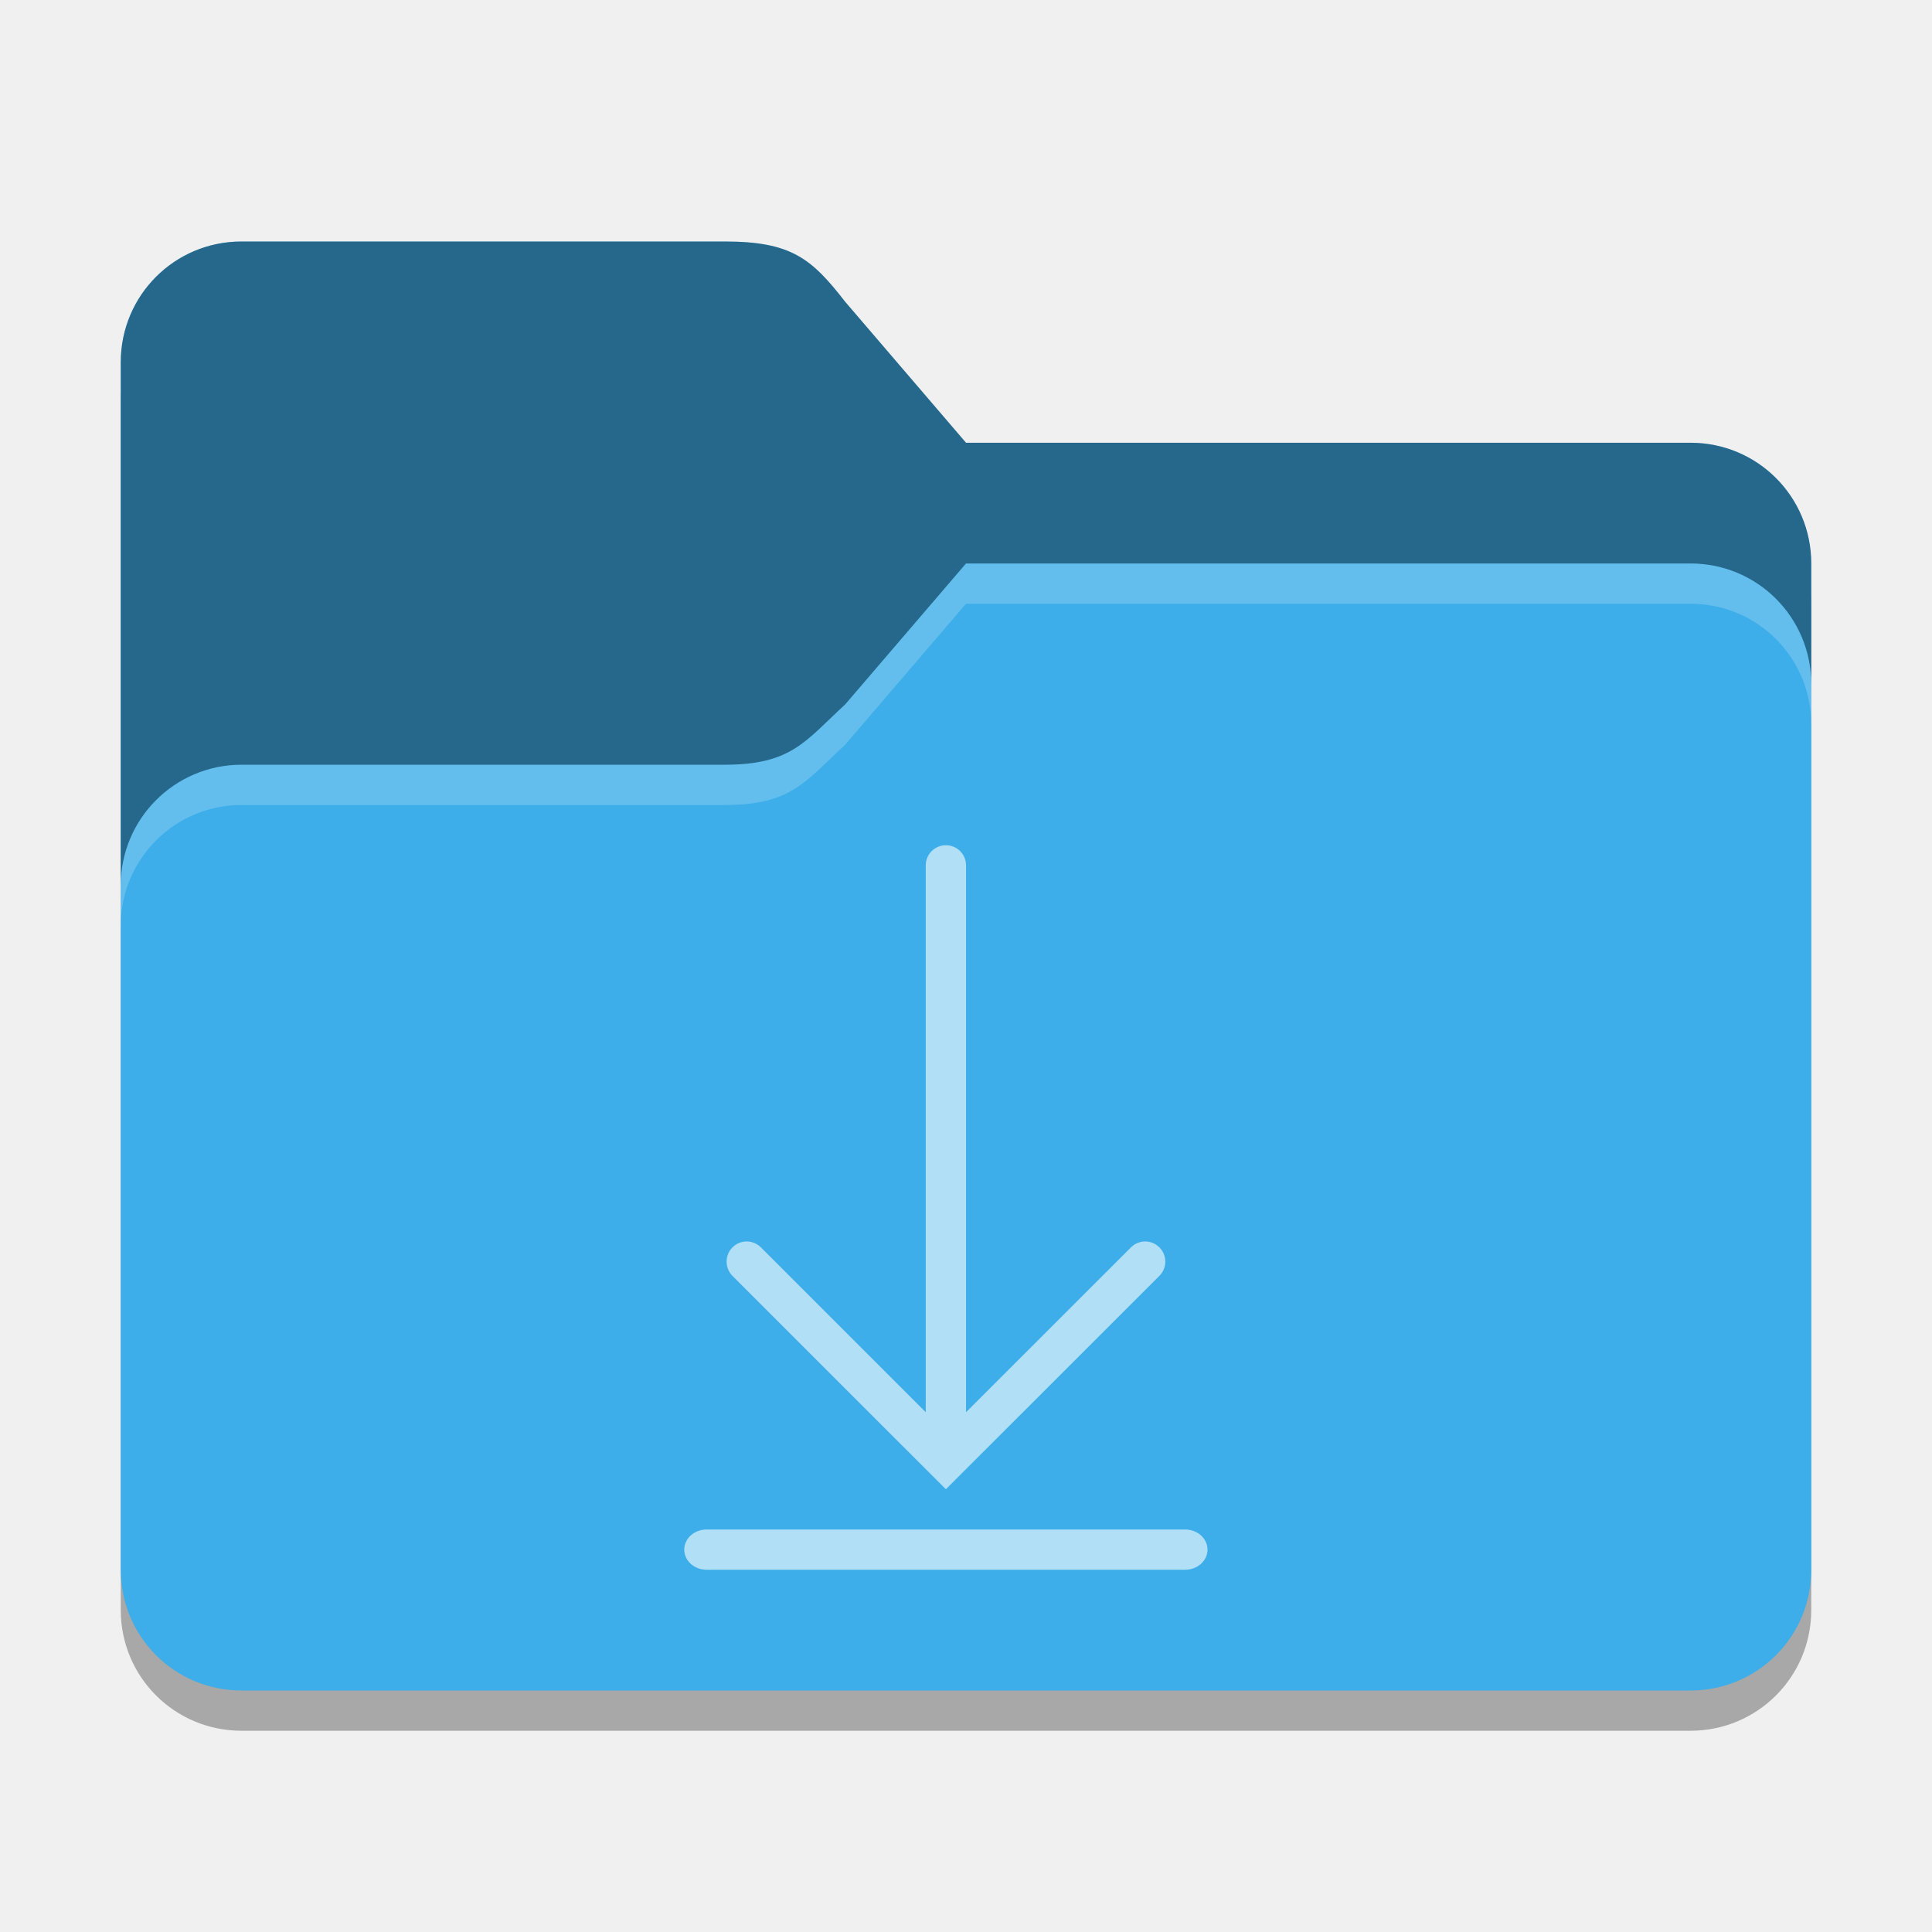
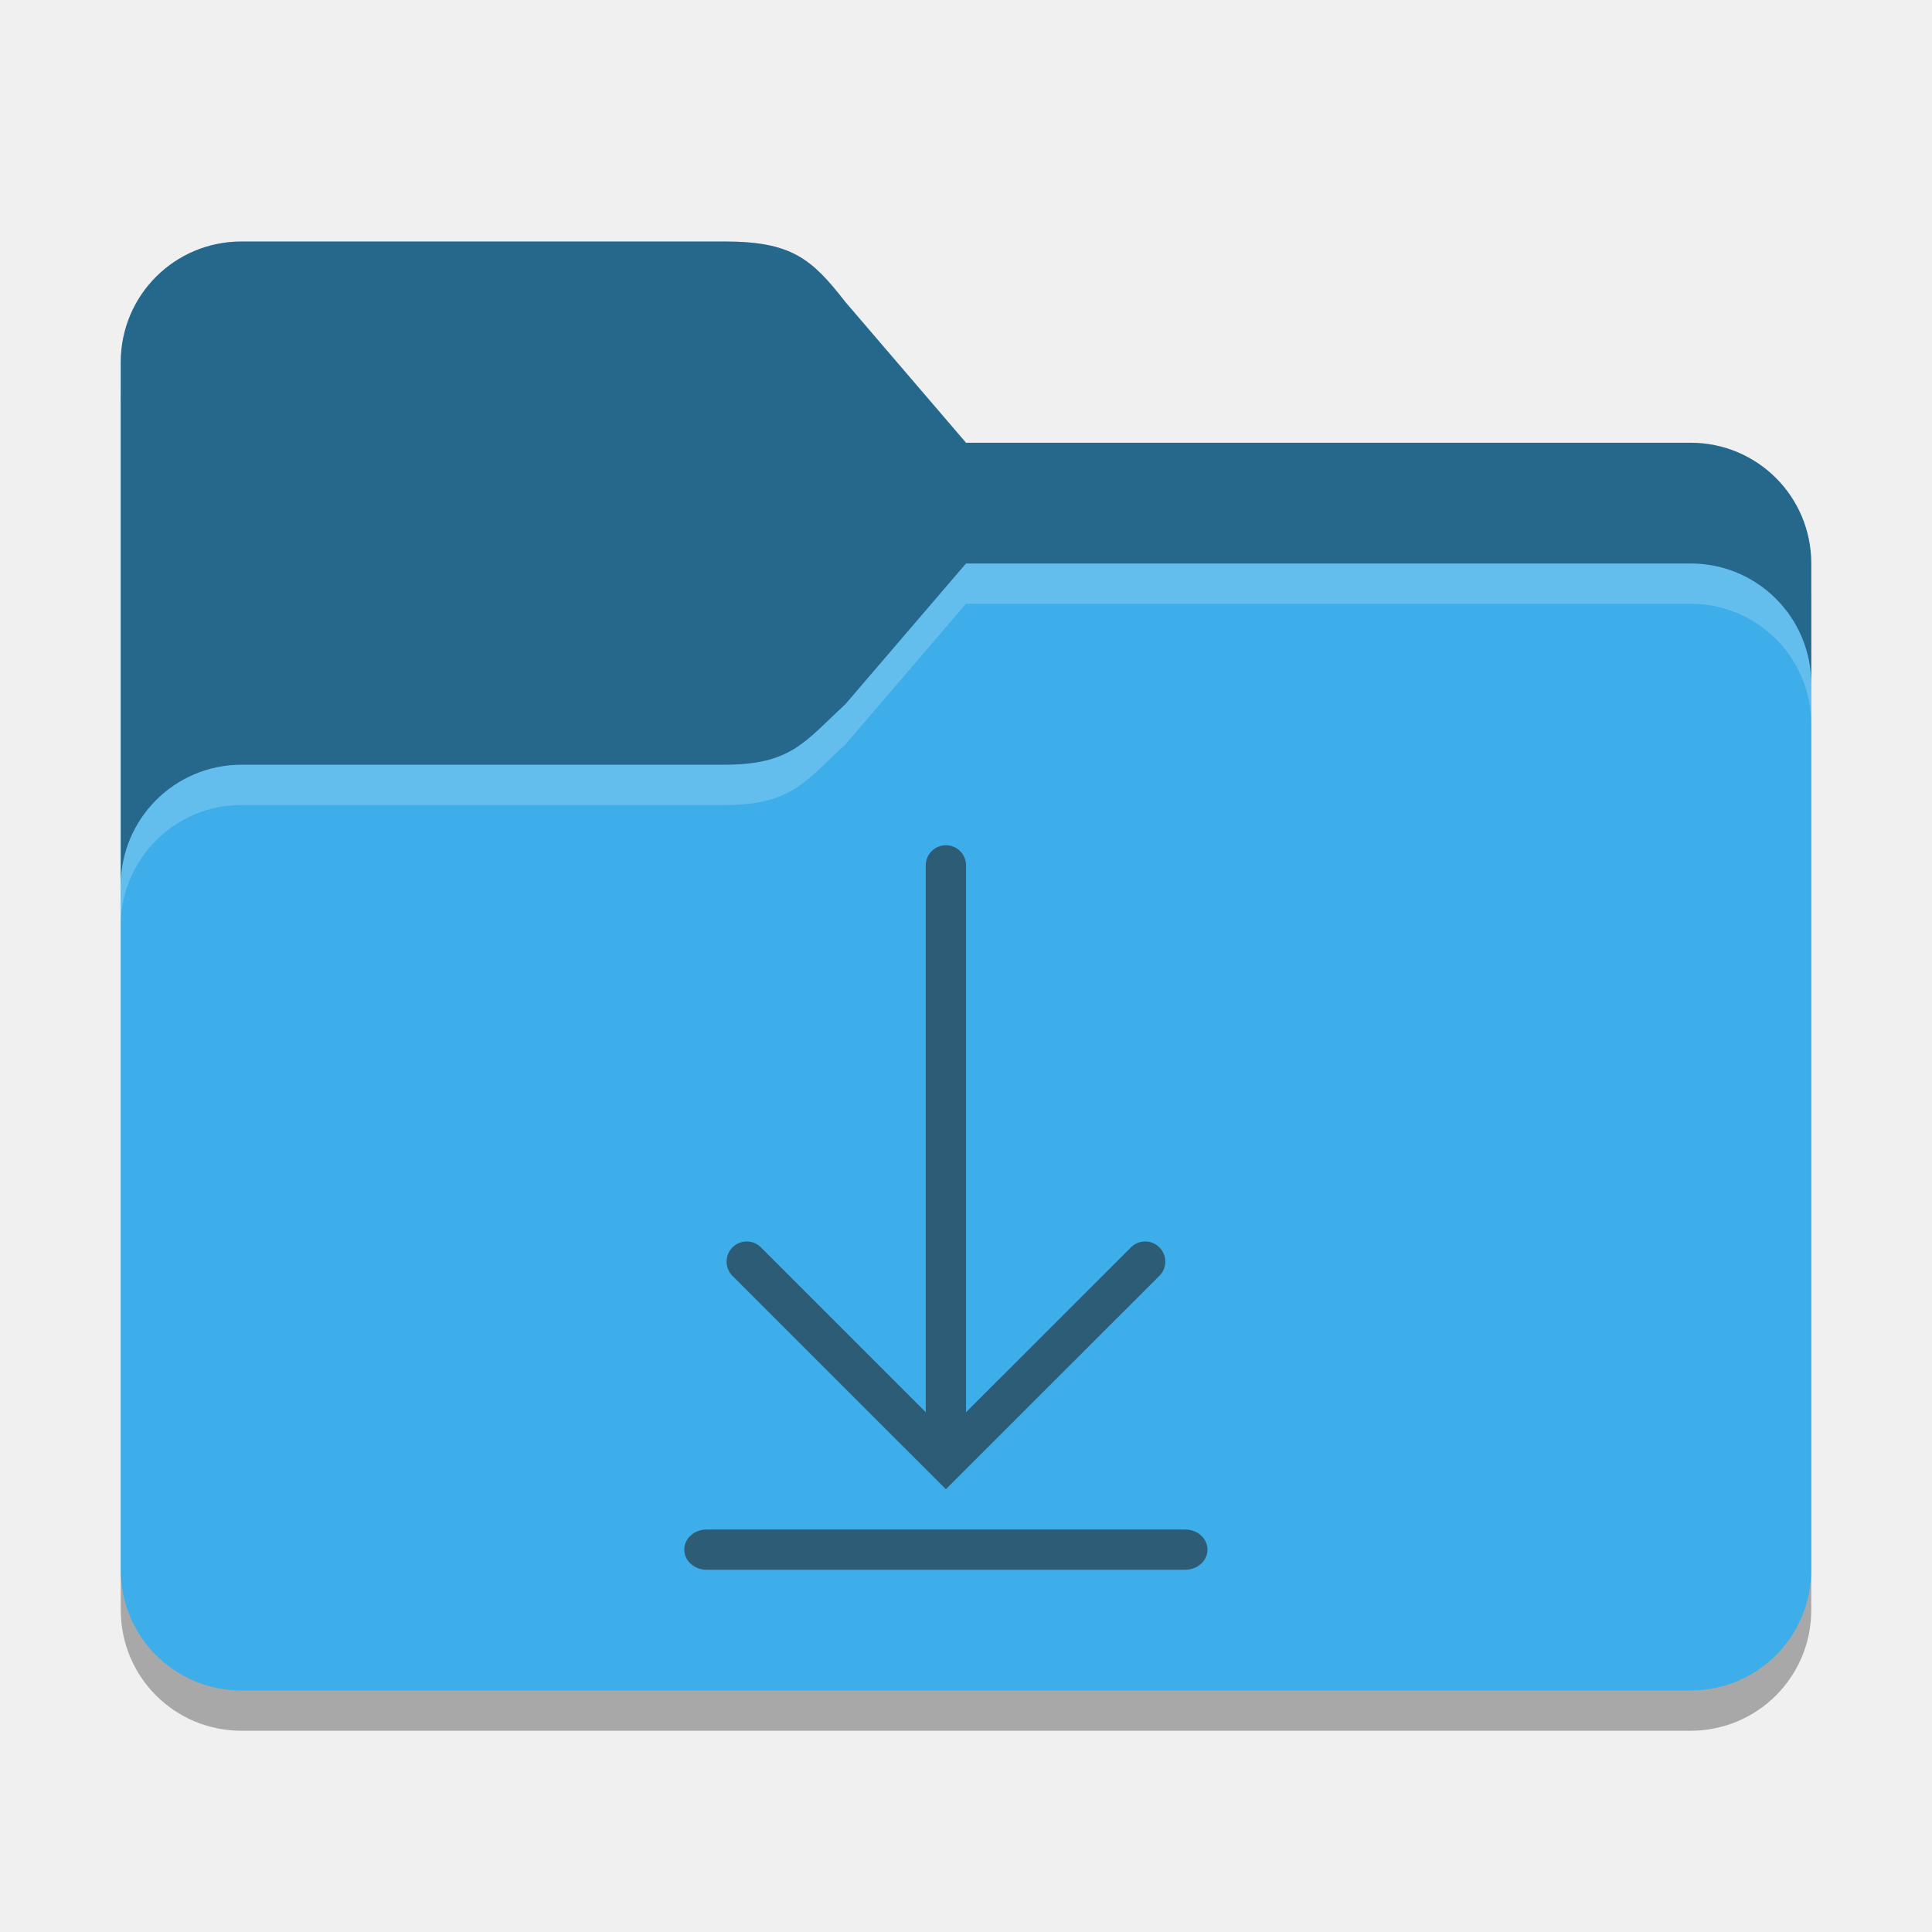
<svg xmlns="http://www.w3.org/2000/svg" width="48" height="48" viewBox="0 0 48 48" version="1.1" id="svg5">
  <defs id="defs2">
    <style id="current-color-scheme" type="text/css">
+          .ColorScheme-Text { color:#232629; }
         .ColorScheme-Highlight { color:#3daee9; }
     </style>
  </defs>
  <path d="M 6,7 C 4.338,7 3,8.338 3,10 v 30 c 0,1.662 1.338,3 3,3 h 36 c 1.662,0 3,-1.338 3,-3 V 15 c 0,-1.662 -1.338,-3 -3,-3 H 24 L 21,8.5 C 20.182,7.582 19.662,7 18,7 Z" style="opacity:0.3;fill:#000000;stroke-width:1.5" id="path1016" />
  <path id="rect184" style="fill:currentColor;fill-opacity:1;stroke-width:2" class="ColorScheme-Highlight" d="M 6,6 C 4.338,6 3,7.338 3,9 v 30 c 0,1.662 1.338,3 3,3 h 36 c 1.662,0 3,-1.338 3,-3 V 14 c 0,-1.662 -1.338,-3 -3,-3 H 24 L 21,7.5 C 20.164,6.424 19.662,6 18,6 Z" />
  <path id="path1511" style="opacity:0.4;fill:#000000;fill-opacity:1;stroke-width:1" d="M 6,6 C 4.338,6 3,7.338 3,9 v 13 c 0,-1.657 1.343,-3 3,-3 h 12 c 1.662,0 2,-0.579 3,-1.5 L 24,14 h 18 c 1.662,0 3,1.338 3,3 v -3 c 0,-1.662 -1.338,-3 -3,-3 H 24 L 21,7.5 C 20.164,6.424 19.662,6 18,6 Z" />
  <path id="path3081" style="opacity:0.2;fill:#ffffff;stroke-width:1.5" d="m 24,14 -3,3.5 C 20,18.421 19.662,19 18,19 H 6 c -1.657,0 -3,1.343 -3,3 v 1 c 0,-1.657 1.343,-3 3,-3 h 12 c 1.662,0 2,-0.579 3,-1.5 L 24,15 h 18 c 1.662,0 3,1.338 3,3 v -1 c 0,-1.662 -1.338,-3 -3,-3 z" />
-   <path id="rect6657" style="opacity:0.6;fill:#ffffff;stroke-width:3;stroke-linecap:round;stroke-linejoin:round" d="m 23.5,21 c -0.277,0 -0.5,0.223 -0.5,0.5 v 13.586 l -4.095,-4.095 c -0.196,-0.196 -0.511,-0.196 -0.707,0 -0.098,0.098 -0.146,0.226 -0.146,0.354 -10e-7,0.128 0.049,0.256 0.146,0.354 L 23.5,37 28.805,31.698 c 0.196,-0.196 0.196,-0.511 0,-0.707 -0.196,-0.196 -0.511,-0.196 -0.707,0 l -4.097,4.095 V 21.5 c 0,-0.277 -0.223,-0.5 -0.5,-0.5 z M 17.557,38 C 17.248,38 17,38.223 17,38.5 17,38.777 17.248,39 17.557,39 H 29.443 C 29.752,39 30,38.777 30,38.5 30,38.223 29.752,38 29.443,38 Z" />
+   <path id="rect6657" style="opacity:0.6;fill:currentColor;stroke-width:3;stroke-linecap:round;stroke-linejoin:round" d="m 23.5,21 c -0.277,0 -0.5,0.223 -0.5,0.5 v 13.586 l -4.095,-4.095 c -0.196,-0.196 -0.511,-0.196 -0.707,0 -0.098,0.098 -0.146,0.226 -0.146,0.354 -10e-7,0.128 0.049,0.256 0.146,0.354 L 23.5,37 28.805,31.698 c 0.196,-0.196 0.196,-0.511 0,-0.707 -0.196,-0.196 -0.511,-0.196 -0.707,0 l -4.097,4.095 V 21.5 c 0,-0.277 -0.223,-0.5 -0.5,-0.5 z M 17.557,38 C 17.248,38 17,38.223 17,38.5 17,38.777 17.248,39 17.557,39 H 29.443 C 29.752,39 30,38.777 30,38.5 30,38.223 29.752,38 29.443,38 Z" class="ColorScheme-Text" />
</svg>
